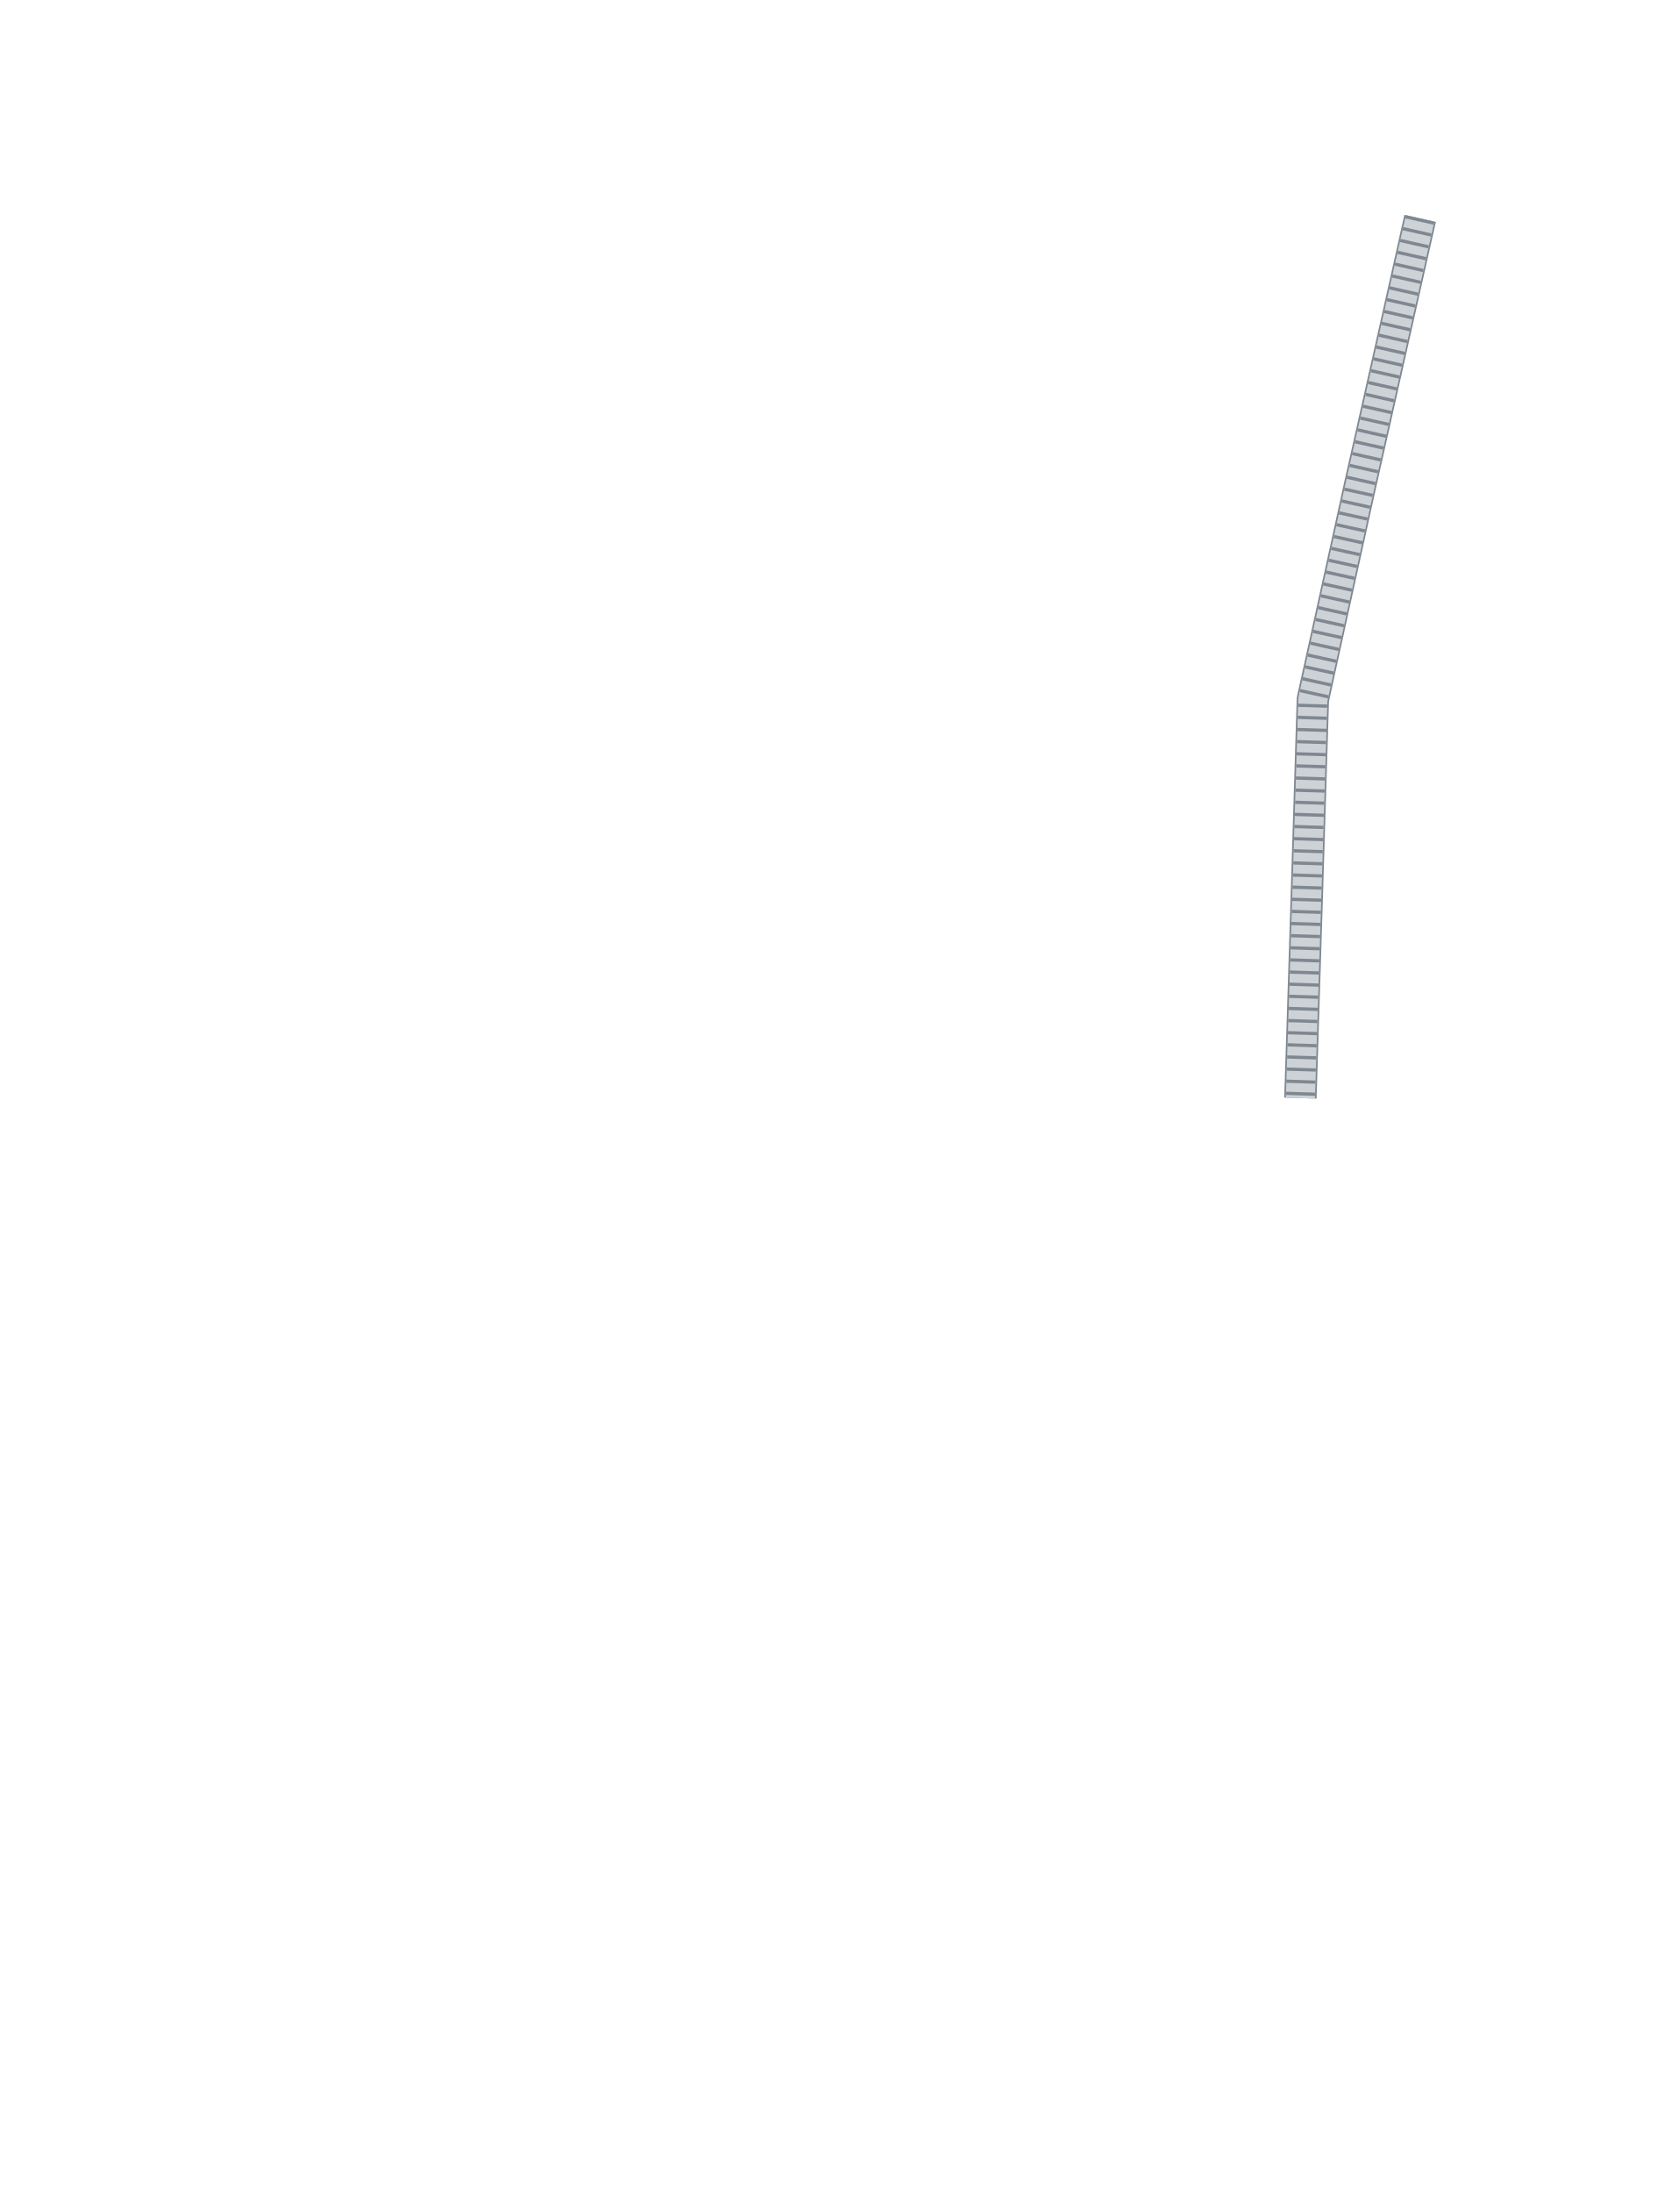
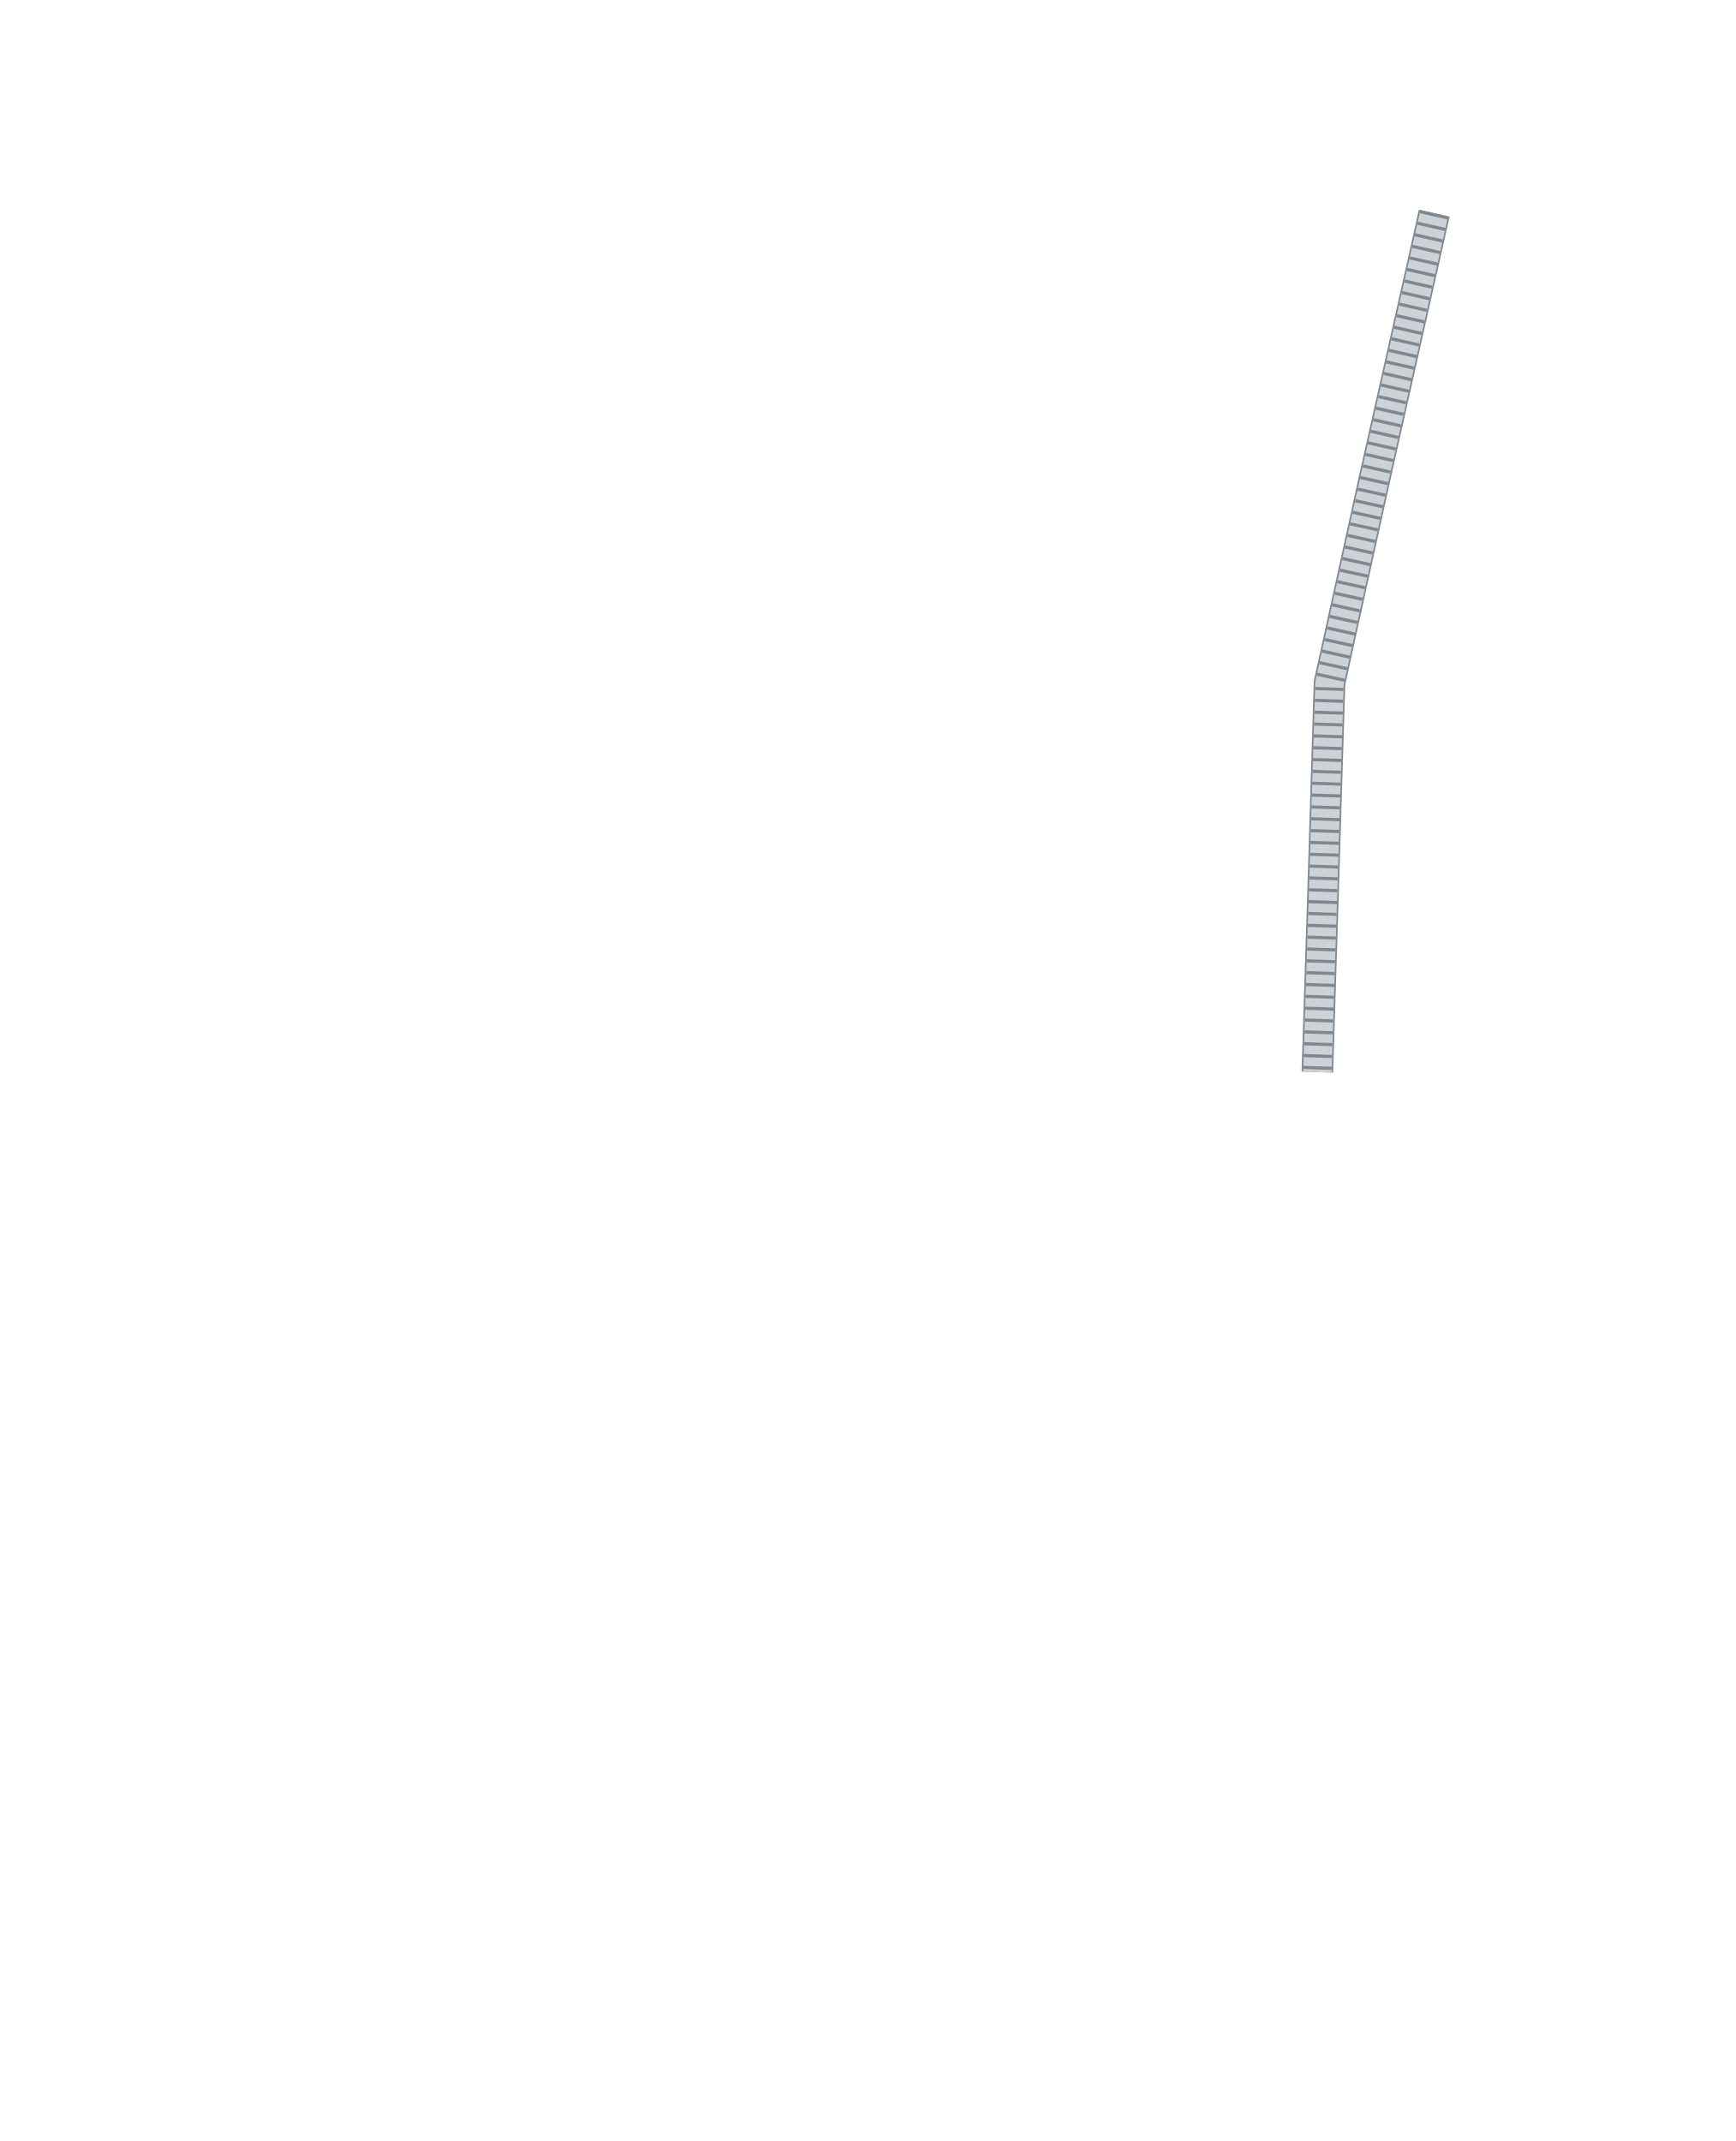
- <svg xmlns="http://www.w3.org/2000/svg" width="20.766in" height="27.11in" viewBox="0 0 2076.6 2711" data-asset-id="garment-blues-class-b-blouse-female-cord-honor-guard" data-source="original" data-units="0.01in">
+ <svg xmlns="http://www.w3.org/2000/svg" width="21.978in" height="27.11in" viewBox="0 0 2197.79 2711" data-asset-id="garment-blues-class-b-blouse-female-cord-honor-guard" data-source="original" data-units="0.01in">
  <defs>
    <linearGradient id="garment-blues-class-b-blouse-female-cord-honor-guard__coatShade" gradientUnits="userSpaceOnUse" x1="-12" y1="0" x2="12" y2="0">
      <stop offset="0" stop-color="#000" stop-opacity=".30" />
      <stop offset=".12" stop-color="#000" stop-opacity=".08" />
      <stop offset=".3" stop-color="#000" stop-opacity="0" />
      <stop offset=".7" stop-color="#000" stop-opacity="0" />
      <stop offset=".88" stop-color="#000" stop-opacity=".08" />
      <stop offset="1" stop-color="#000" stop-opacity=".30" />
    </linearGradient>
    <linearGradient id="garment-blues-class-b-blouse-female-cord-honor-guard__topLight" x1="0" y1="0" x2="0" y2="1">
      <stop offset="0" stop-color="#fff" stop-opacity=".10" />
      <stop offset="1" stop-color="#fff" stop-opacity="0" />
    </linearGradient>
    <radialGradient id="garment-blues-class-b-blouse-female-cord-honor-guard__btn" cx=".4" cy=".35" r=".8">
      <stop offset="0" stop-color="#ffffff" />
      <stop offset=".6" stop-color="#cfd3da" />
      <stop offset="1" stop-color="#8d939e" />
    </radialGradient>
    <linearGradient id="garment-blues-class-b-blouse-female-cord-honor-guard__plate" x1="0" y1="0" x2="0" y2="1">
      <stop offset="0" stop-color="#e4e6ea" />
      <stop offset="1" stop-color="#a9aeb8" />
    </linearGradient>
  </defs>
-   <g id="garment-blues-class-b-blouse-female-cord-honor-guard__art" transform="translate(1038.300 10.000) scale(100)">
+   <g id="garment-blues-class-b-blouse-female-cord-honor-guard__art" transform="translate(1098.897 10.000) scale(100)">
    <g id="garment-blues-class-b-blouse-female-cord-honor-guard__cord">
      <path id="garment-blues-class-b-blouse-female-cord-honor-guard__cord-path" d="M7.171,2.600L6.422,5.929L5.845,8.547L5.768,11.050L5.691,13.475" fill="none" stroke="#7f8790" stroke-width="0.400" stroke-linejoin="round" stroke-linecap="butt" />
      <path d="M7.171,2.600L6.422,5.929L5.845,8.547L5.768,11.050L5.691,13.475" fill="none" stroke="#cdd2d7" stroke-width="0.360" stroke-linejoin="round" stroke-linecap="butt" />
      <path d="M7.171,2.600L6.422,5.929L5.845,8.547L5.768,11.050L5.691,13.475" fill="none" stroke="#7f8790" stroke-width="0.360" stroke-dasharray="0.040 0.110" stroke-linejoin="round" stroke-linecap="butt" />
    </g>
  </g>
</svg>
